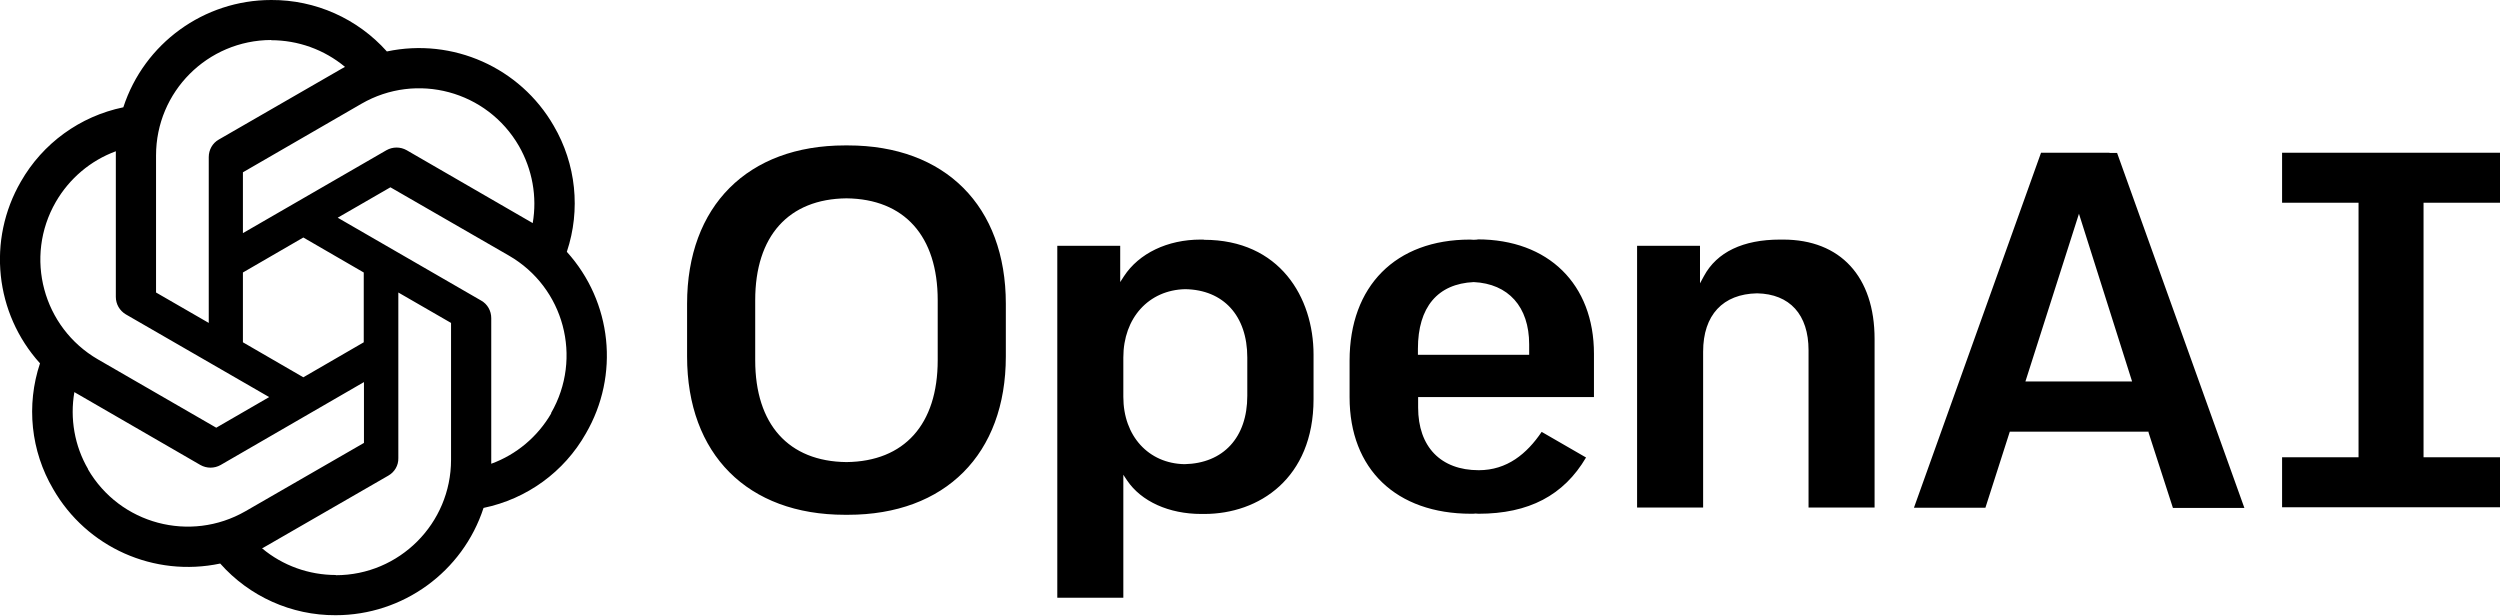
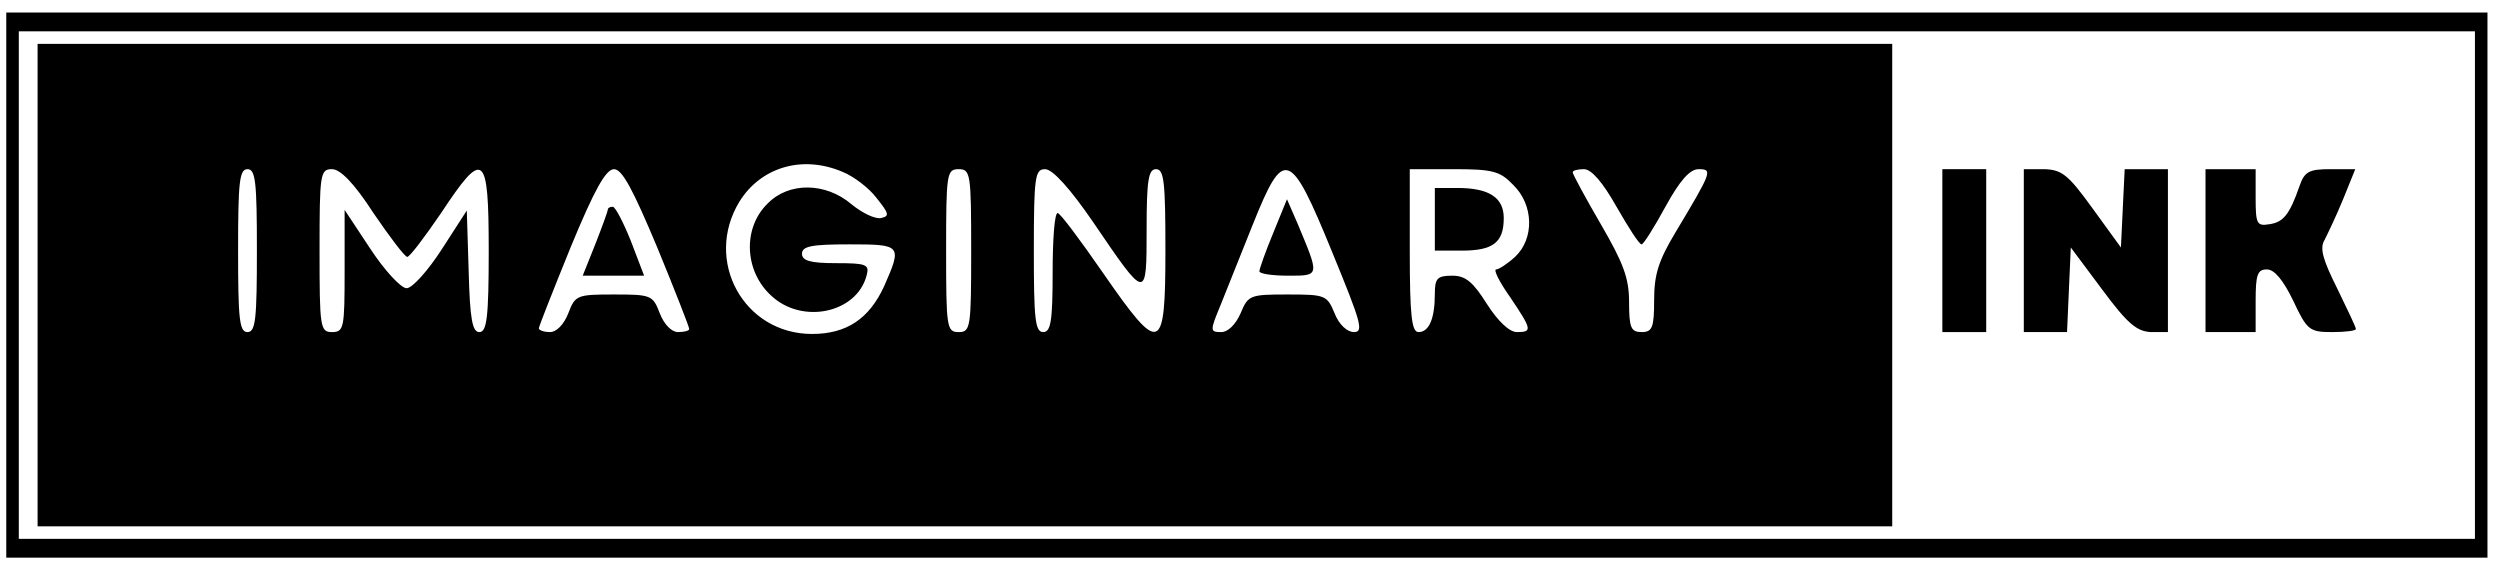
- <svg xmlns="http://www.w3.org/2000/svg" id="openai-horizontal" viewBox="0 0 120 29.53">
-   <path d="M40.7,6.98s-.05,0-.07,0c-.02,0-.05,0-.07,0-4.67,0-7.58,2.91-7.58,7.6v2.53c0,4.69,2.9,7.6,7.58,7.6,.02,0,.05,0,.07,0,.02,0,.05,0,.07,0,4.67,0,7.58-2.91,7.58-7.6v-2.53c0-4.69-2.91-7.6-7.58-7.6Zm4.31,10.31c0,3.08-1.6,4.86-4.38,4.89-2.78-.03-4.38-1.81-4.38-4.89v-2.88c0-3.08,1.6-4.86,4.38-4.89,2.78,.03,4.38,1.81,4.38,4.89v2.88Zm40.57-5.79s-.06,0-.09,0c-.02,0-.03,0-.05,0-1.77,0-3.03,.6-3.65,1.75l-.19,.35v-1.8h-3.02v12.56h3.17v-7.48c0-1.76,.95-2.77,2.59-2.8,1.57,.03,2.47,1.02,2.47,2.73v7.55h3.17v-8.09c0-2.99-1.64-4.77-4.39-4.77Zm34.42-1.77v-2.4h-10.46v2.4h3.67v12.22h-3.67v2.4h10.46v-2.4h-3.67V9.73h3.67Zm-18.75-2.4h0s-3.28,0-3.28,0l-6.1,17.04h3.43l1.17-3.65h6.66v.04s1.17,3.62,1.17,3.62h3.43l-6.11-17.04h-.36Zm-4.03,10.98l2.57-8.05,2.55,8.05h-5.12Zm-39.45-6.81s-.05,0-.07,0c-.03,0-.05,0-.07,0-1.59,0-2.96,.66-3.68,1.76l-.18,.28v-1.74h-3.02V28.69h3.17v-5.9l.18,.27c.68,1.01,2.01,1.61,3.56,1.61,.03,0,.05,0,.08,0,.02,0,.04,0,.07,0,2.61,0,5.24-1.7,5.24-5.51v-2.14c0-2.74-1.62-5.51-5.26-5.51Zm2.1,7.5c0,2-1.15,3.24-3.01,3.28-1.73-.03-2.94-1.35-2.94-3.23v-1.89c0-1.9,1.22-3.24,2.97-3.28,1.84,.03,2.98,1.28,2.98,3.28v1.84Zm11.05-7.5h0c-.06,0-.12,.01-.18,.01-.06,0-.12-.01-.18-.01h0c-3.57,0-5.78,2.23-5.78,5.81v1.76c0,3.45,2.24,5.59,5.83,5.59,.08,0,.15,0,.22-.01,.05,0,.09,.01,.14,.01,2.41,0,4.09-.88,5.16-2.7l-2.13-1.23c-.71,1.05-1.66,1.84-3.02,1.84-1.82,0-2.91-1.12-2.91-3.01v-.5h8.44v-2.08c0-3.34-2.19-5.49-5.59-5.49Zm-2.86,5.54v-.3c0-2,.95-3.12,2.68-3.2,1.66,.08,2.66,1.18,2.66,2.99v.5s-5.34,0-5.34,0Z" />
-   <path d="M27.21,12.08c.67-2.01,.44-4.21-.63-6.04-1.61-2.8-4.85-4.24-8.01-3.57C17.16,.89,15.14-.01,13.02,0c-3.23,0-6.1,2.08-7.1,5.15-2.08,.43-3.87,1.73-4.92,3.57-1.62,2.8-1.25,6.32,.92,8.72-.67,2.01-.44,4.21,.63,6.03,1.61,2.81,4.85,4.25,8.02,3.58,1.4,1.58,3.42,2.49,5.54,2.48,3.23,0,6.1-2.08,7.1-5.15,2.08-.43,3.87-1.73,4.91-3.57,1.63-2.8,1.26-6.32-.91-8.72Zm-2.3-5.07c.64,1.12,.88,2.43,.66,3.7-.04-.03-.12-.07-.17-.1l-5.88-3.4c-.3-.17-.67-.17-.97,0l-6.89,3.98v-2.92l5.69-3.29c2.65-1.53,6.03-.62,7.56,2.03Zm-13.25,6.07l2.9-1.68,2.9,1.68v3.35l-2.9,1.68-2.9-1.68v-3.35ZM13.01,1.93c1.3,0,2.55,.45,3.55,1.28-.04,.02-.12,.07-.18,.1l-5.88,3.39c-.3,.17-.48,.49-.48,.84v7.96l-2.53-1.46V7.46c0-3.06,2.47-5.53,5.53-5.54ZM2.68,9.69h0c.65-1.12,1.66-1.98,2.88-2.43v6.99c0,.35,.18,.66,.48,.84l6.88,3.97-2.54,1.47-5.68-3.28c-2.64-1.53-3.55-4.91-2.02-7.56Zm1.55,12.83h0c-.65-1.11-.88-2.43-.66-3.7,.04,.03,.12,.07,.17,.1l5.88,3.4c.3,.17,.67,.17,.97,0l6.88-3.98v2.92l-5.69,3.28c-2.65,1.52-6.03,.62-7.56-2.02Zm11.89,5.08c-1.29,0-2.55-.45-3.54-1.28,.04-.02,.13-.07,.18-.1l5.88-3.39c.3-.17,.49-.49,.48-.84v-7.95l2.53,1.46v6.57c0,3.06-2.48,5.54-5.53,5.54Zm10.34-7.76c-.65,1.12-1.67,1.98-2.88,2.42v-6.99c0-.35-.18-.67-.48-.84h0l-6.89-3.98,2.53-1.46,5.69,3.28c2.65,1.53,3.55,4.91,2.02,7.56Z" />
+ <svg xmlns="http://www.w3.org/2000/svg" version="1.0" width="399pt" height="92pt" viewBox="0 0 399 92" preserveAspectRatio="xMidYMid meet">
+   <g transform="translate(0,92) scale(0.1,-0.1)" fill="#000000" stroke="none">
+     <path d="M10 465 l0 -435 1980 0 1980 0 0 435 0 435 -1980 0 -1980 0 0 -435z m3940 0 l0 -405 -1960 0 -1960 0 0 405 0 405 1960 0 1960 0 0 -405z" />
+     <path d="M60 465 l0 -385 1480 0 1480 0 0 385 0 385 -1480 0 -1480 0 0 -385z m1284 181 c18 -7 43 -26 55 -42 20 -25 21 -29 7 -32 -9 -2 -30 8 -47 22 -41 35 -100 36 -134 1 -40 -39 -37 -108 6 -147 49 -46 136 -28 152 32 5 18 0 20 -49 20 -41 0 -54 4 -54 15 0 12 15 15 75 15 84 0 85 -1 56 -67 -24 -52 -60 -76 -115 -76 -109 0 -173 117 -116 211 34 55 100 75 164 48z m-934 -126 c0 -109 -2 -130 -15 -130 -13 0 -15 21 -15 130 0 109 2 130 15 130 13 0 15 -21 15 -130z m186 60 c26 -38 50 -70 54 -70 4 0 28 32 54 70 68 103 76 97 76 -60 0 -107 -3 -130 -15 -130 -11 0 -15 20 -17 97 l-3 97 -40 -62 c-22 -34 -47 -62 -56 -62 -9 0 -35 28 -58 63 l-41 62 0 -97 c0 -91 -1 -98 -20 -98 -19 0 -20 7 -20 130 0 123 1 130 20 130 13 0 35 -22 66 -70z m453 -55 c28 -68 51 -127 51 -130 0 -3 -8 -5 -18 -5 -10 0 -22 12 -29 30 -11 29 -14 30 -73 30 -59 0 -62 -1 -73 -30 -7 -18 -19 -30 -29 -30 -10 0 -18 3 -18 6 0 3 23 61 51 130 38 92 56 124 69 124 13 0 30 -32 69 -125z m501 -5 c0 -123 -1 -130 -20 -130 -19 0 -20 7 -20 130 0 123 1 130 20 130 19 0 20 -7 20 -130z m195 45 c85 -125 85 -125 85 -11 0 79 3 96 15 96 13 0 15 -21 15 -130 0 -165 -8 -168 -100 -35 -36 52 -68 95 -72 95 -5 0 -8 -43 -8 -95 0 -78 -3 -95 -15 -95 -13 0 -15 21 -15 130 0 119 2 130 18 130 12 0 40 -31 77 -85z m381 -47 c46 -112 51 -128 35 -128 -11 0 -24 12 -31 30 -12 29 -15 30 -75 30 -60 0 -63 -1 -75 -30 -8 -18 -20 -30 -31 -30 -18 0 -18 2 -1 43 9 23 33 82 52 130 49 122 59 119 126 -45z m289 107 c33 -32 34 -86 3 -115 -12 -11 -26 -20 -30 -20 -5 0 5 -20 22 -44 35 -52 36 -56 11 -56 -12 0 -30 17 -48 45 -22 35 -34 45 -55 45 -24 0 -28 -4 -28 -29 0 -39 -9 -61 -26 -61 -11 0 -14 26 -14 130 l0 130 70 0 c62 0 74 -3 95 -25z m165 -35 c19 -33 36 -60 40 -60 3 0 20 27 38 60 23 42 39 60 53 60 23 0 21 -4 -37 -101 -27 -45 -34 -67 -34 -108 0 -44 -3 -51 -20 -51 -17 0 -20 7 -20 48 0 38 -9 62 -45 124 -25 43 -45 80 -45 83 0 3 8 5 18 5 12 0 30 -21 52 -60z" />
+     <path d="M970 585 c0 -2 -9 -27 -20 -55 l-20 -50 49 0 49 0 -21 55 c-12 30 -25 55 -29 55 -5 0 -8 -2 -8 -5z" />
+     <path d="M2032 548 c-12 -29 -22 -57 -22 -61 0 -4 21 -7 46 -7 51 0 50 -1 15 83 l-17 39 -22 -54z" />
+     <path d="M2290 570 l0 -50 43 0 c50 0 67 13 67 52 0 33 -24 48 -74 48 l-36 0 0 -50z" />
+     <path d="M3100 520 l0 -130 35 0 35 0 0 130 0 130 -35 0 -35 0 0 -130z" />
+     <path d="M3230 520 l0 -130 35 0 34 0 3 68 3 67 50 -67 c40 -54 55 -67 78 -68 l27 0 0 130 0 130 -35 0 -34 0 -3 -62 -3 -63 -45 62 c-39 54 -49 62 -77 63 l-33 0 0 -130z" />
+     <path d="M3520 520 l0 -130 40 0 40 0 0 50 c0 42 3 50 18 50 12 0 26 -17 42 -50 22 -47 26 -50 62 -50 21 0 38 2 38 5 0 3 -14 32 -30 65 -23 46 -28 64 -20 77 5 10 19 39 30 66 l19 47 -40 0 c-34 0 -41 -4 -49 -27 -16 -46 -26 -58 -49 -61 -19 -3 -21 1 -21 42 l0 46 -40 0 -40 0 0 -130z" />
+   </g>
</svg>
